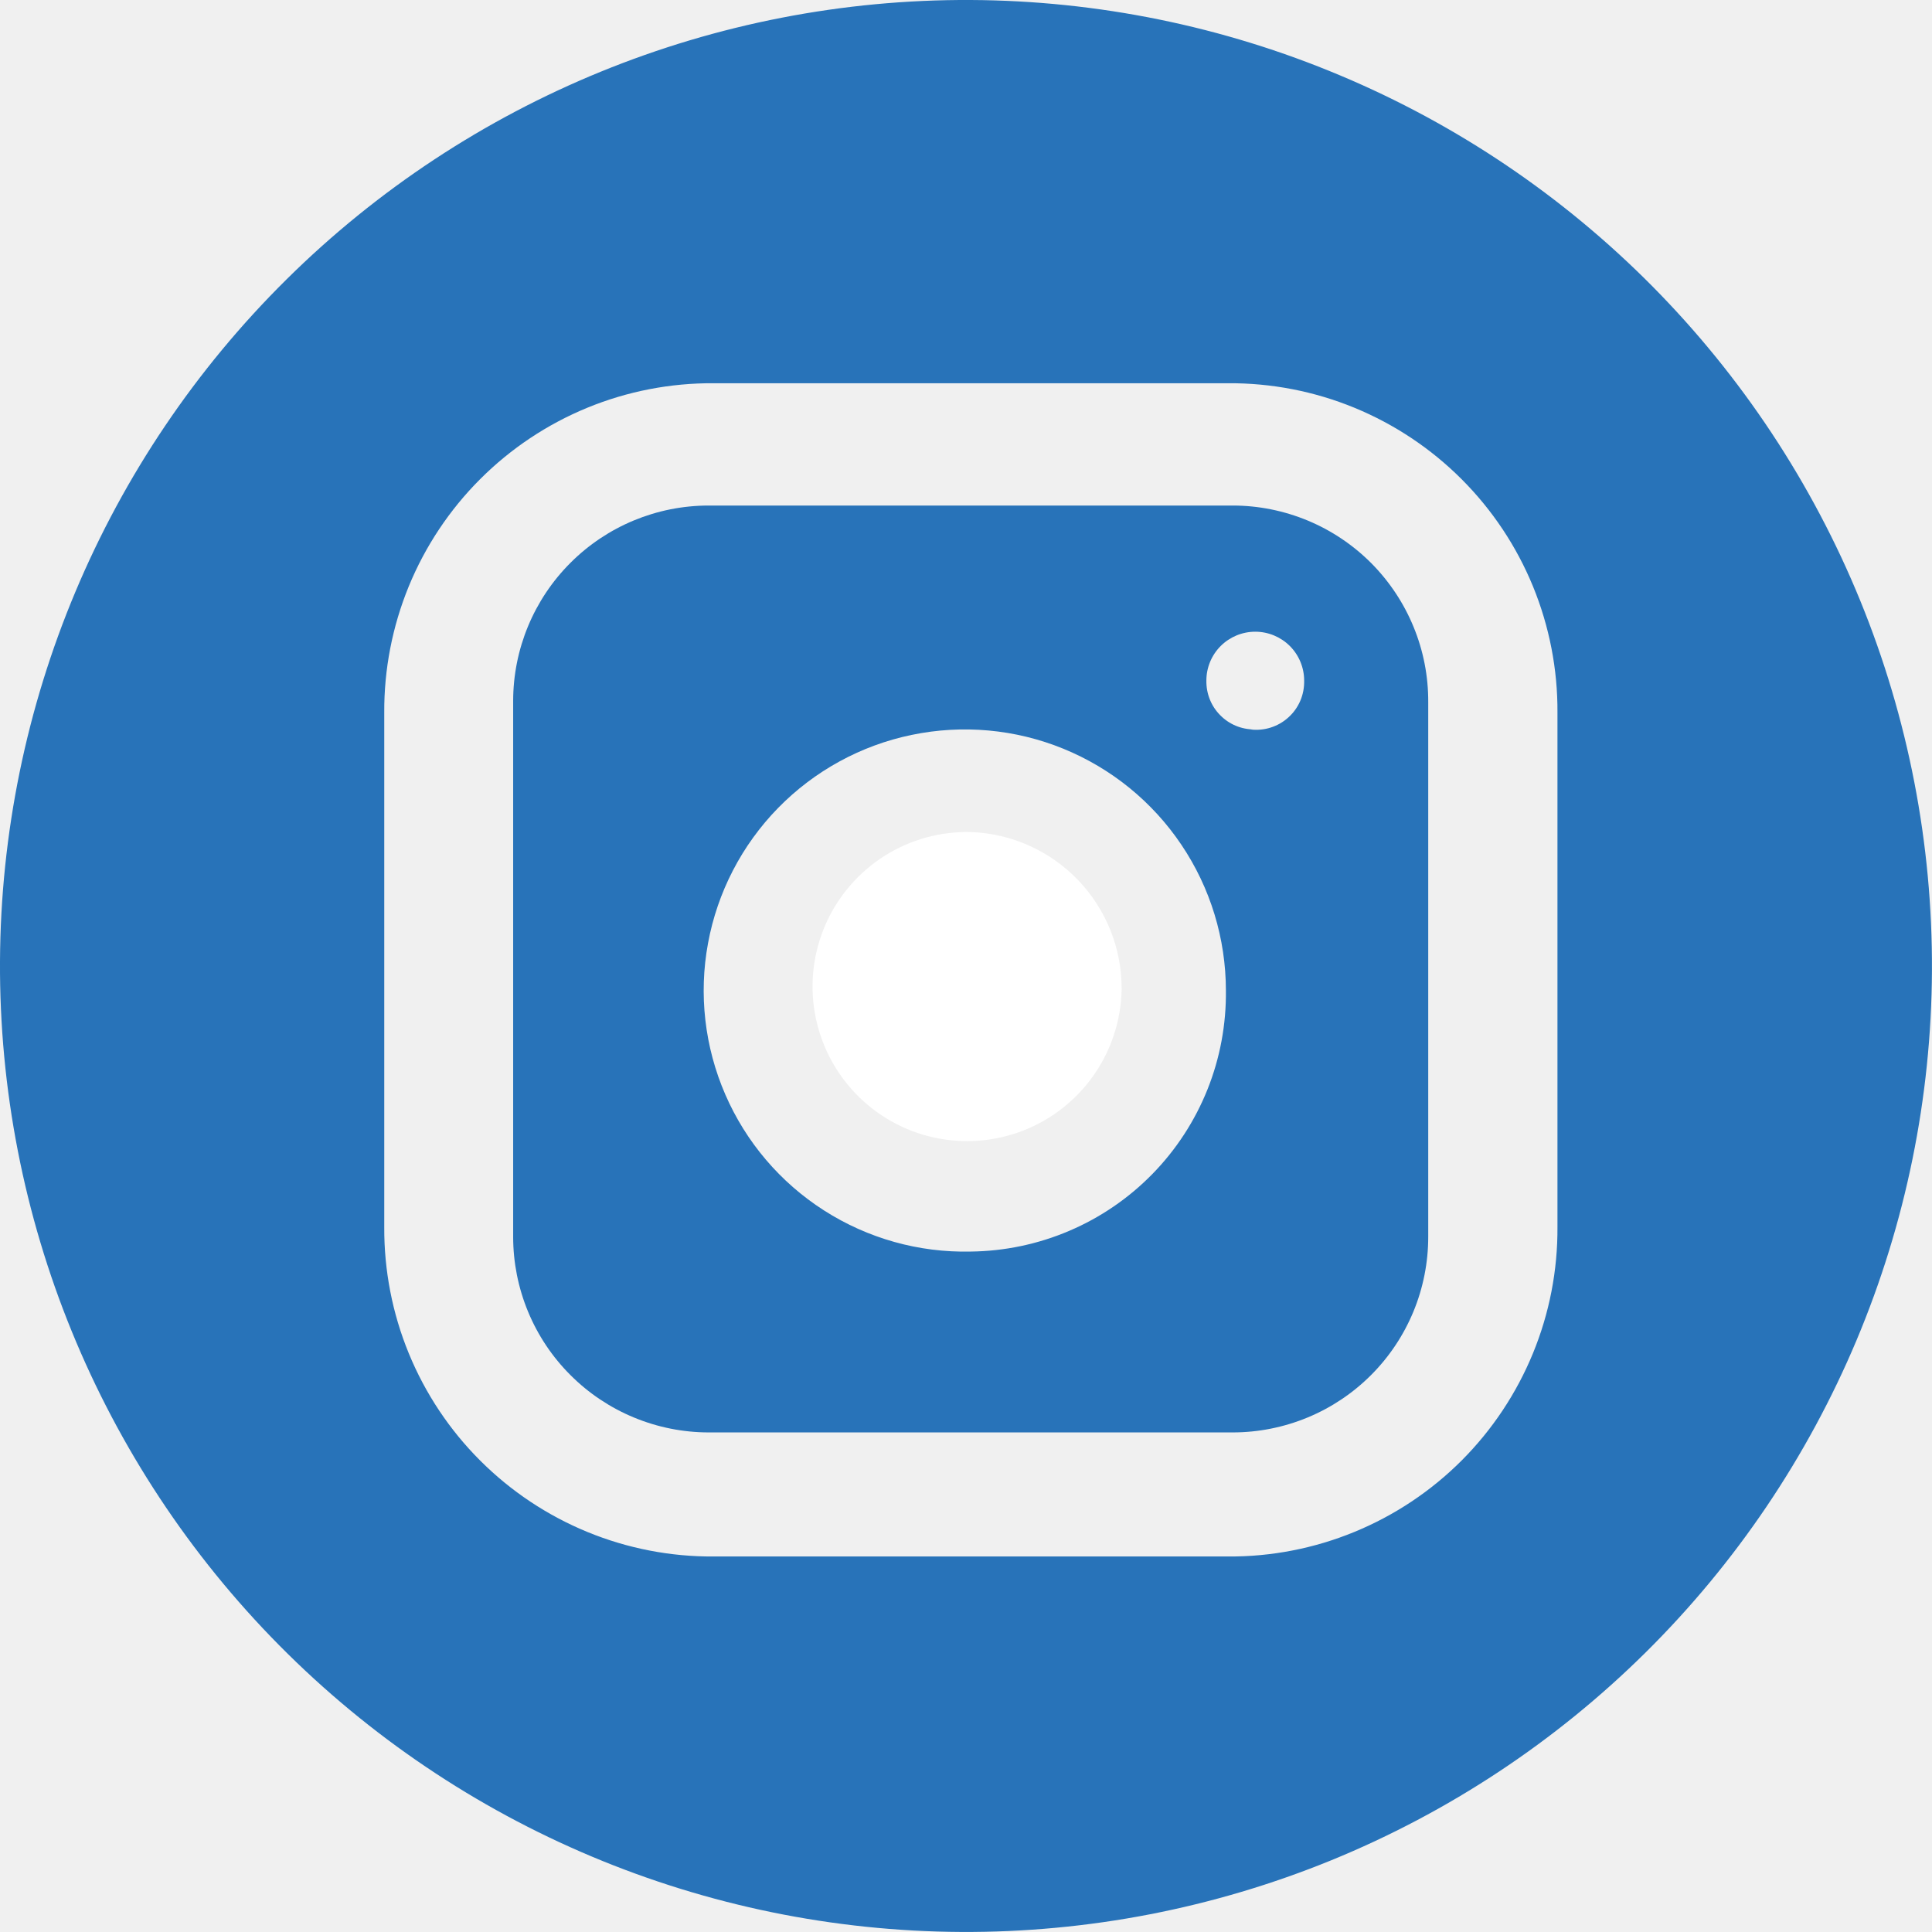
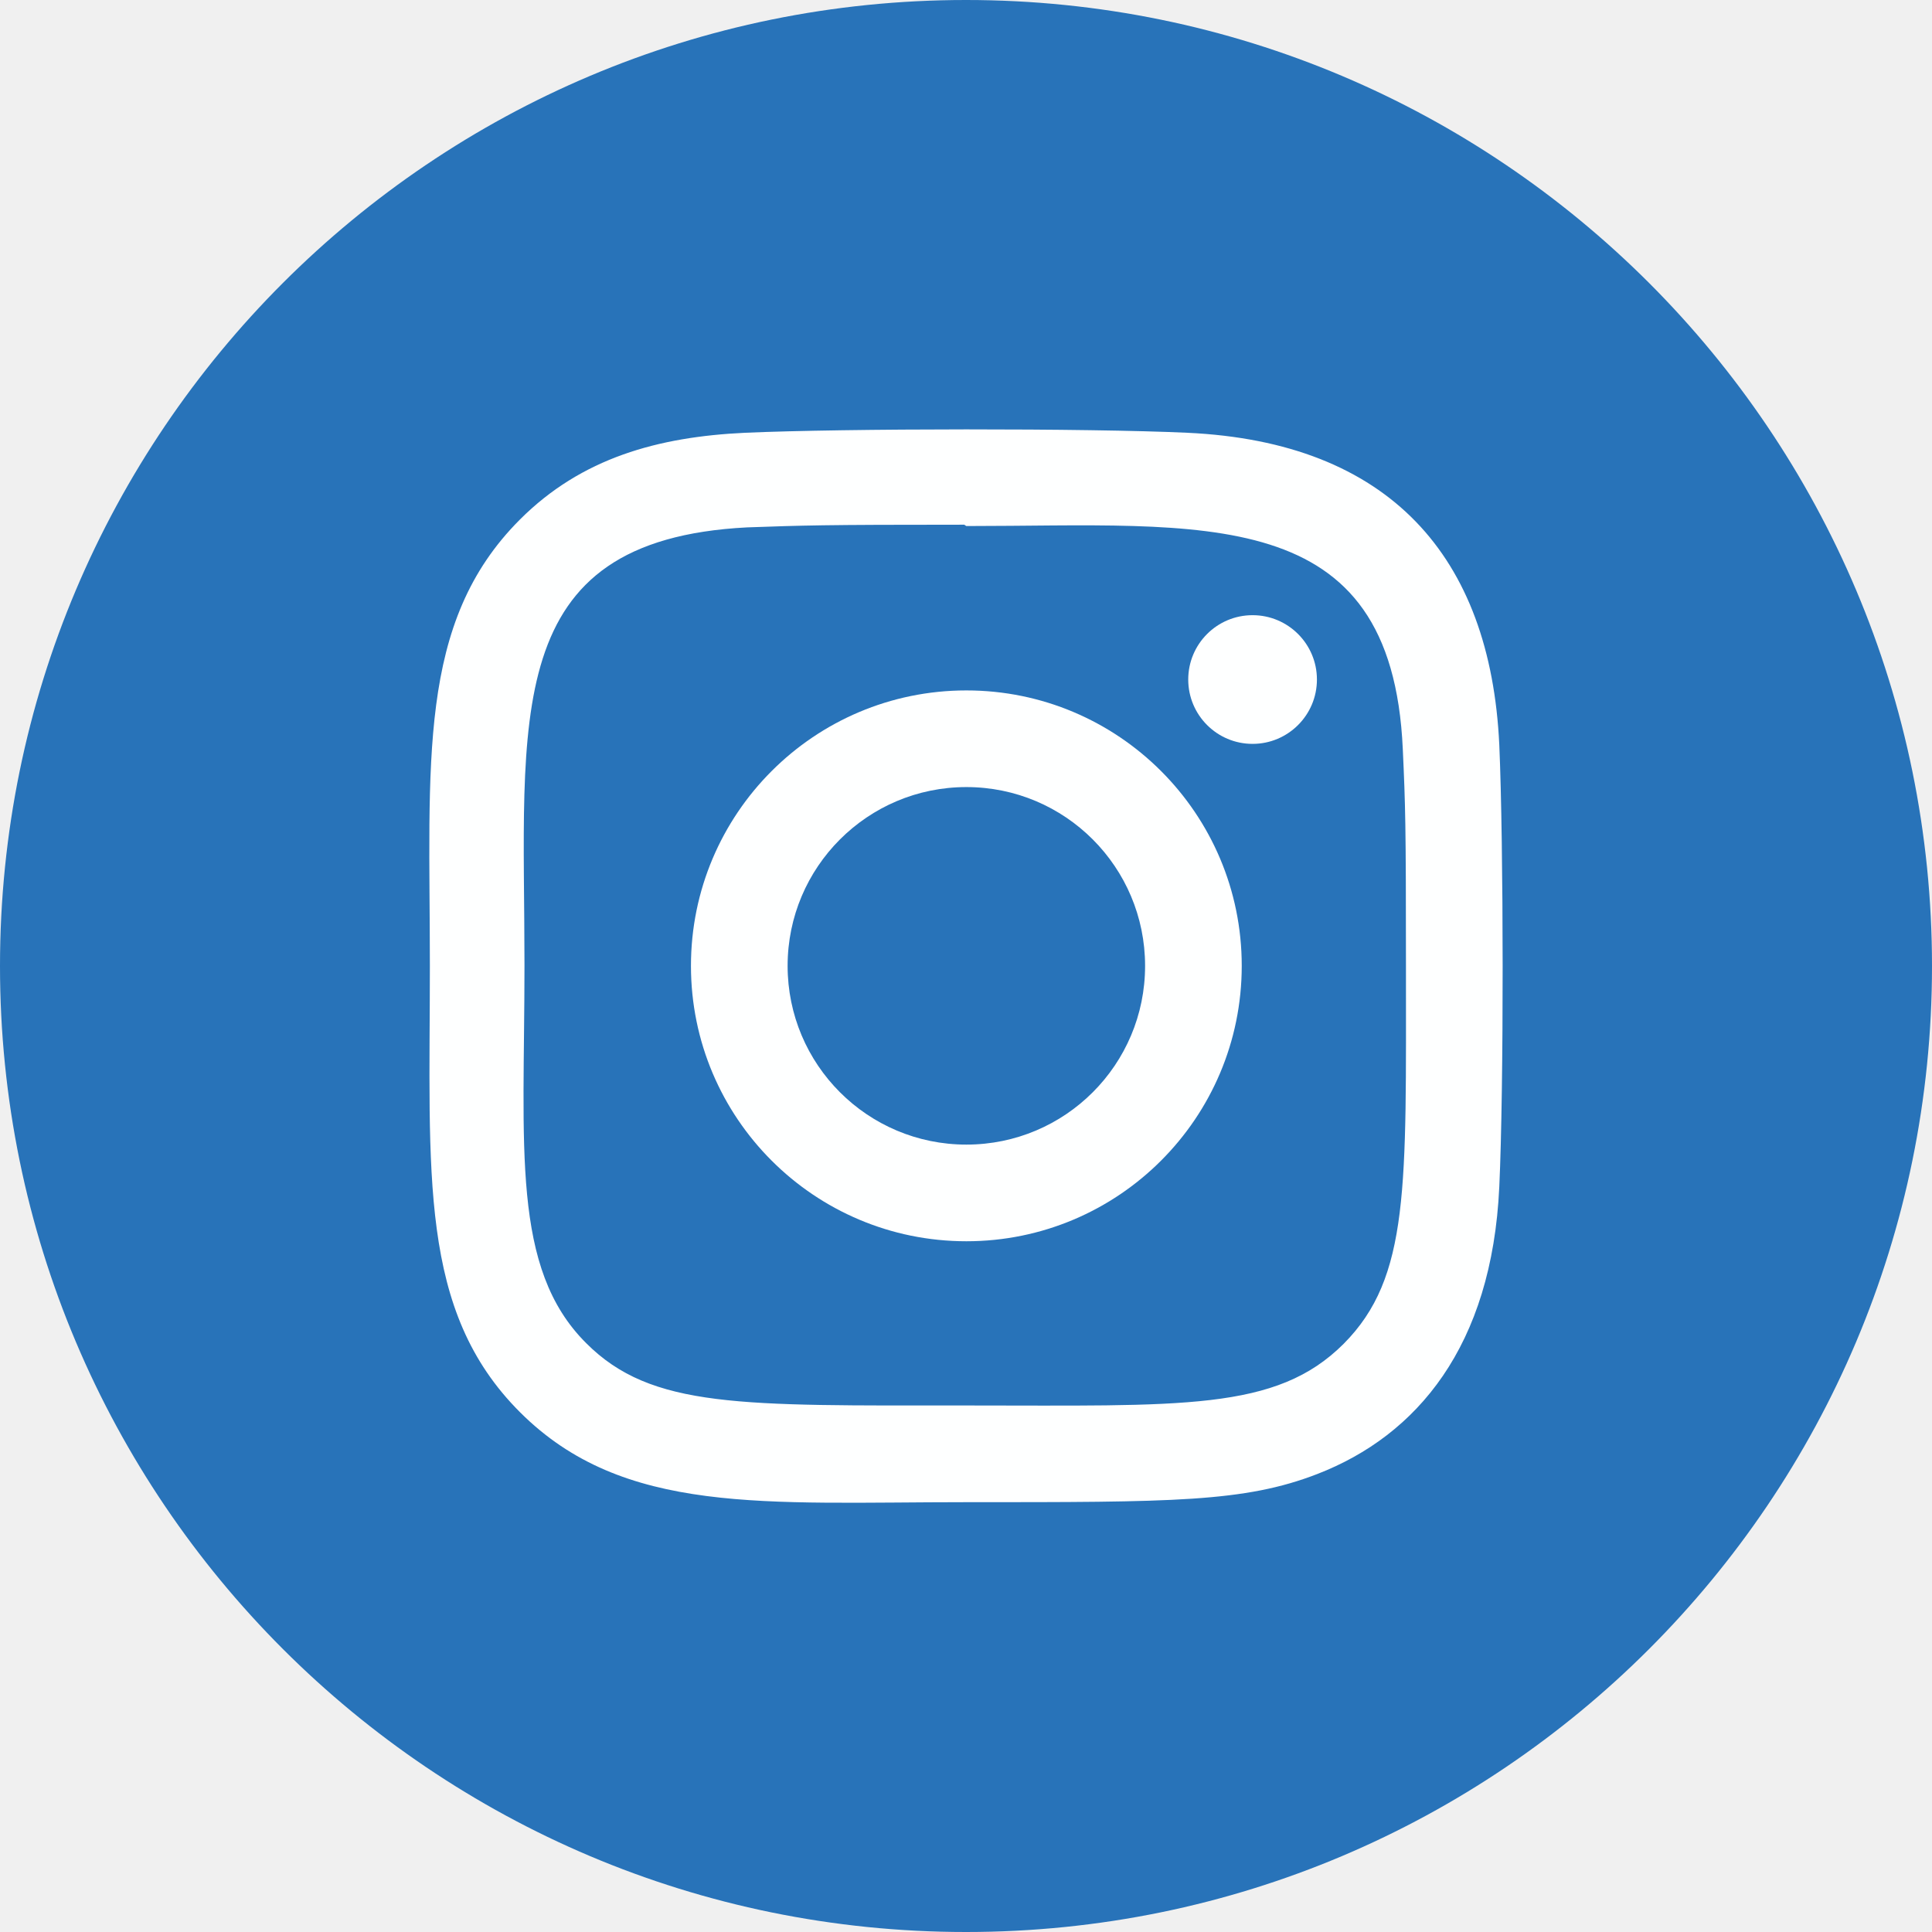
<svg xmlns="http://www.w3.org/2000/svg" width="36" height="36" viewBox="0 0 36 36" fill="none">
-   <path d="M20.9 18.438C20.889 19.008 20.709 19.562 20.383 20.03C20.057 20.498 19.599 20.858 19.068 21.066C18.537 21.273 17.956 21.318 17.399 21.195C16.842 21.072 16.334 20.786 15.94 20.374C15.546 19.962 15.283 19.442 15.184 18.881C15.085 18.319 15.156 17.741 15.386 17.219C15.617 16.697 15.997 16.256 16.479 15.95C16.96 15.645 17.522 15.49 18.092 15.504C18.85 15.532 19.567 15.854 20.091 16.402C20.615 16.949 20.905 17.68 20.9 18.438Z" fill="white" />
-   <path d="M22.97 9.42H13.206C12.239 9.42 11.313 9.804 10.63 10.487C9.946 11.17 9.562 12.097 9.562 13.063V23.047C9.562 23.526 9.657 24 9.84 24.442C10.023 24.884 10.291 25.285 10.63 25.623C10.968 25.962 11.37 26.23 11.812 26.413C12.254 26.596 12.727 26.691 13.206 26.691H22.97C23.449 26.691 23.923 26.596 24.365 26.413C24.807 26.23 25.208 25.962 25.547 25.623C25.885 25.285 26.153 24.884 26.336 24.442C26.519 24 26.613 23.526 26.613 23.047V13.081C26.615 12.601 26.523 12.126 26.34 11.682C26.158 11.238 25.89 10.835 25.552 10.494C25.213 10.154 24.811 9.884 24.368 9.7C23.925 9.516 23.45 9.42 22.97 9.42ZM18.087 23.321C17.12 23.343 16.169 23.076 15.355 22.555C14.54 22.034 13.9 21.282 13.515 20.395C13.13 19.508 13.017 18.526 13.193 17.576C13.368 16.625 13.822 15.748 14.498 15.056C15.174 14.365 16.04 13.89 16.987 13.694C17.934 13.497 18.918 13.586 19.813 13.951C20.708 14.316 21.475 14.939 22.014 15.742C22.554 16.544 22.842 17.489 22.843 18.456C22.85 19.088 22.734 19.715 22.499 20.302C22.264 20.888 21.916 21.423 21.474 21.875C21.032 22.327 20.506 22.687 19.924 22.935C19.343 23.183 18.719 23.314 18.087 23.321ZM23.372 13.592C23.253 13.592 23.135 13.569 23.026 13.523C22.916 13.477 22.817 13.409 22.734 13.324C22.651 13.24 22.585 13.139 22.542 13.029C22.498 12.918 22.477 12.8 22.479 12.681C22.479 12.44 22.575 12.208 22.746 12.037C22.917 11.867 23.148 11.771 23.39 11.771C23.631 11.771 23.863 11.867 24.034 12.037C24.205 12.208 24.301 12.44 24.301 12.681C24.304 12.81 24.28 12.938 24.23 13.056C24.179 13.175 24.104 13.281 24.008 13.367C23.913 13.454 23.8 13.518 23.678 13.557C23.555 13.596 23.426 13.608 23.298 13.592H23.372Z" fill="#2873B9" />
-   <path d="M18.09 0C13.316 -0.024 8.728 1.85 5.336 5.209C1.943 8.567 0.024 13.136 0 17.91C-0.024 22.684 1.85 27.271 5.209 30.664C8.567 34.056 13.136 35.975 17.91 35.999C20.274 36.011 22.616 35.557 24.805 34.664C26.993 33.77 28.984 32.454 30.664 30.791C32.344 29.128 33.679 27.15 34.595 24.971C35.51 22.792 35.988 20.453 35.999 18.09C36.011 15.726 35.557 13.383 34.664 11.195C33.77 9.006 32.454 7.016 30.791 5.336C29.128 3.656 27.15 2.32 24.971 1.405C22.792 0.489 20.453 0.012 18.09 0ZM29.021 22.863C29.026 23.671 28.871 24.471 28.564 25.218C28.257 25.965 27.805 26.644 27.235 27.215C26.664 27.786 25.985 28.238 25.238 28.545C24.491 28.852 23.691 29.008 22.883 29.003H13.3C12.493 29.008 11.692 28.853 10.945 28.546C10.198 28.239 9.519 27.787 8.948 27.216C8.377 26.646 7.925 25.967 7.618 25.22C7.311 24.473 7.156 23.673 7.16 22.865V13.28C7.155 12.473 7.311 11.672 7.617 10.925C7.924 10.178 8.376 9.499 8.947 8.928C9.518 8.357 10.196 7.905 10.943 7.598C11.69 7.291 12.491 7.136 13.298 7.141H22.883C23.691 7.136 24.491 7.291 25.238 7.598C25.984 7.905 26.663 8.357 27.234 8.928C27.805 9.499 28.257 10.177 28.564 10.924C28.87 11.671 29.026 12.471 29.021 13.278V22.863Z" fill="#2873B9" />
+   <circle cx="18" cy="18" r="18" fill="#2873B9" />
+   <g clip-path="url(#clip0_3001_52496)">
+     <path d="M18.007 12.865C15.171 12.865 12.875 15.164 12.875 17.997C12.875 20.833 15.173 23.129 18.007 23.129C20.843 23.129 23.138 20.83 23.138 17.997C23.138 15.161 20.84 12.865 18.007 12.865ZM18.007 21.328C16.166 21.328 14.676 19.837 14.676 17.997C14.676 16.157 16.167 14.666 18.007 14.666C19.847 14.666 21.337 16.157 21.337 17.997C21.338 19.837 19.848 21.328 18.007 21.328Z" fill="#FEFFFF" />
+     <path d="M22.123 8.064C20.284 7.978 15.726 7.982 13.884 8.064C12.266 8.14 10.838 8.53 9.688 9.681C7.764 11.605 8.01 14.196 8.01 17.997C8.01 21.887 7.794 24.419 9.688 26.313C11.618 28.243 14.248 27.991 18.003 27.991C21.857 27.991 23.187 27.993 24.549 27.465C26.402 26.746 27.8 25.09 27.937 22.116C28.023 20.276 28.018 15.719 27.937 13.877C27.772 10.366 25.888 8.237 22.123 8.064ZM25.036 25.041C23.775 26.301 22.026 26.189 17.979 26.189C13.813 26.189 12.142 26.25 10.923 25.028C9.519 23.631 9.773 21.386 9.773 17.984C9.773 13.38 9.3 10.064 13.921 9.827C14.983 9.79 15.295 9.777 17.968 9.777L18.005 9.802C22.446 9.802 25.93 9.337 26.139 13.957C26.187 15.011 26.198 15.328 26.198 17.996C26.197 22.115 26.275 23.796 25.036 25.041Z" fill="#FEFFFF" />
+     <path d="M23.34 13.861C24.002 13.861 24.539 13.324 24.539 12.662C24.539 12 24.002 11.463 23.34 11.463C22.677 11.463 22.141 12 22.141 12.662C22.141 13.324 22.677 13.861 23.34 13.861Z" fill="#FEFFFF" />
+   </g>
+   <defs>
+     <clipPath id="clip0_3001_52496">
+       <rect width="20" height="20" fill="white" transform="translate(8 8)" />
+     </clipPath>
+   </defs>
</svg>
